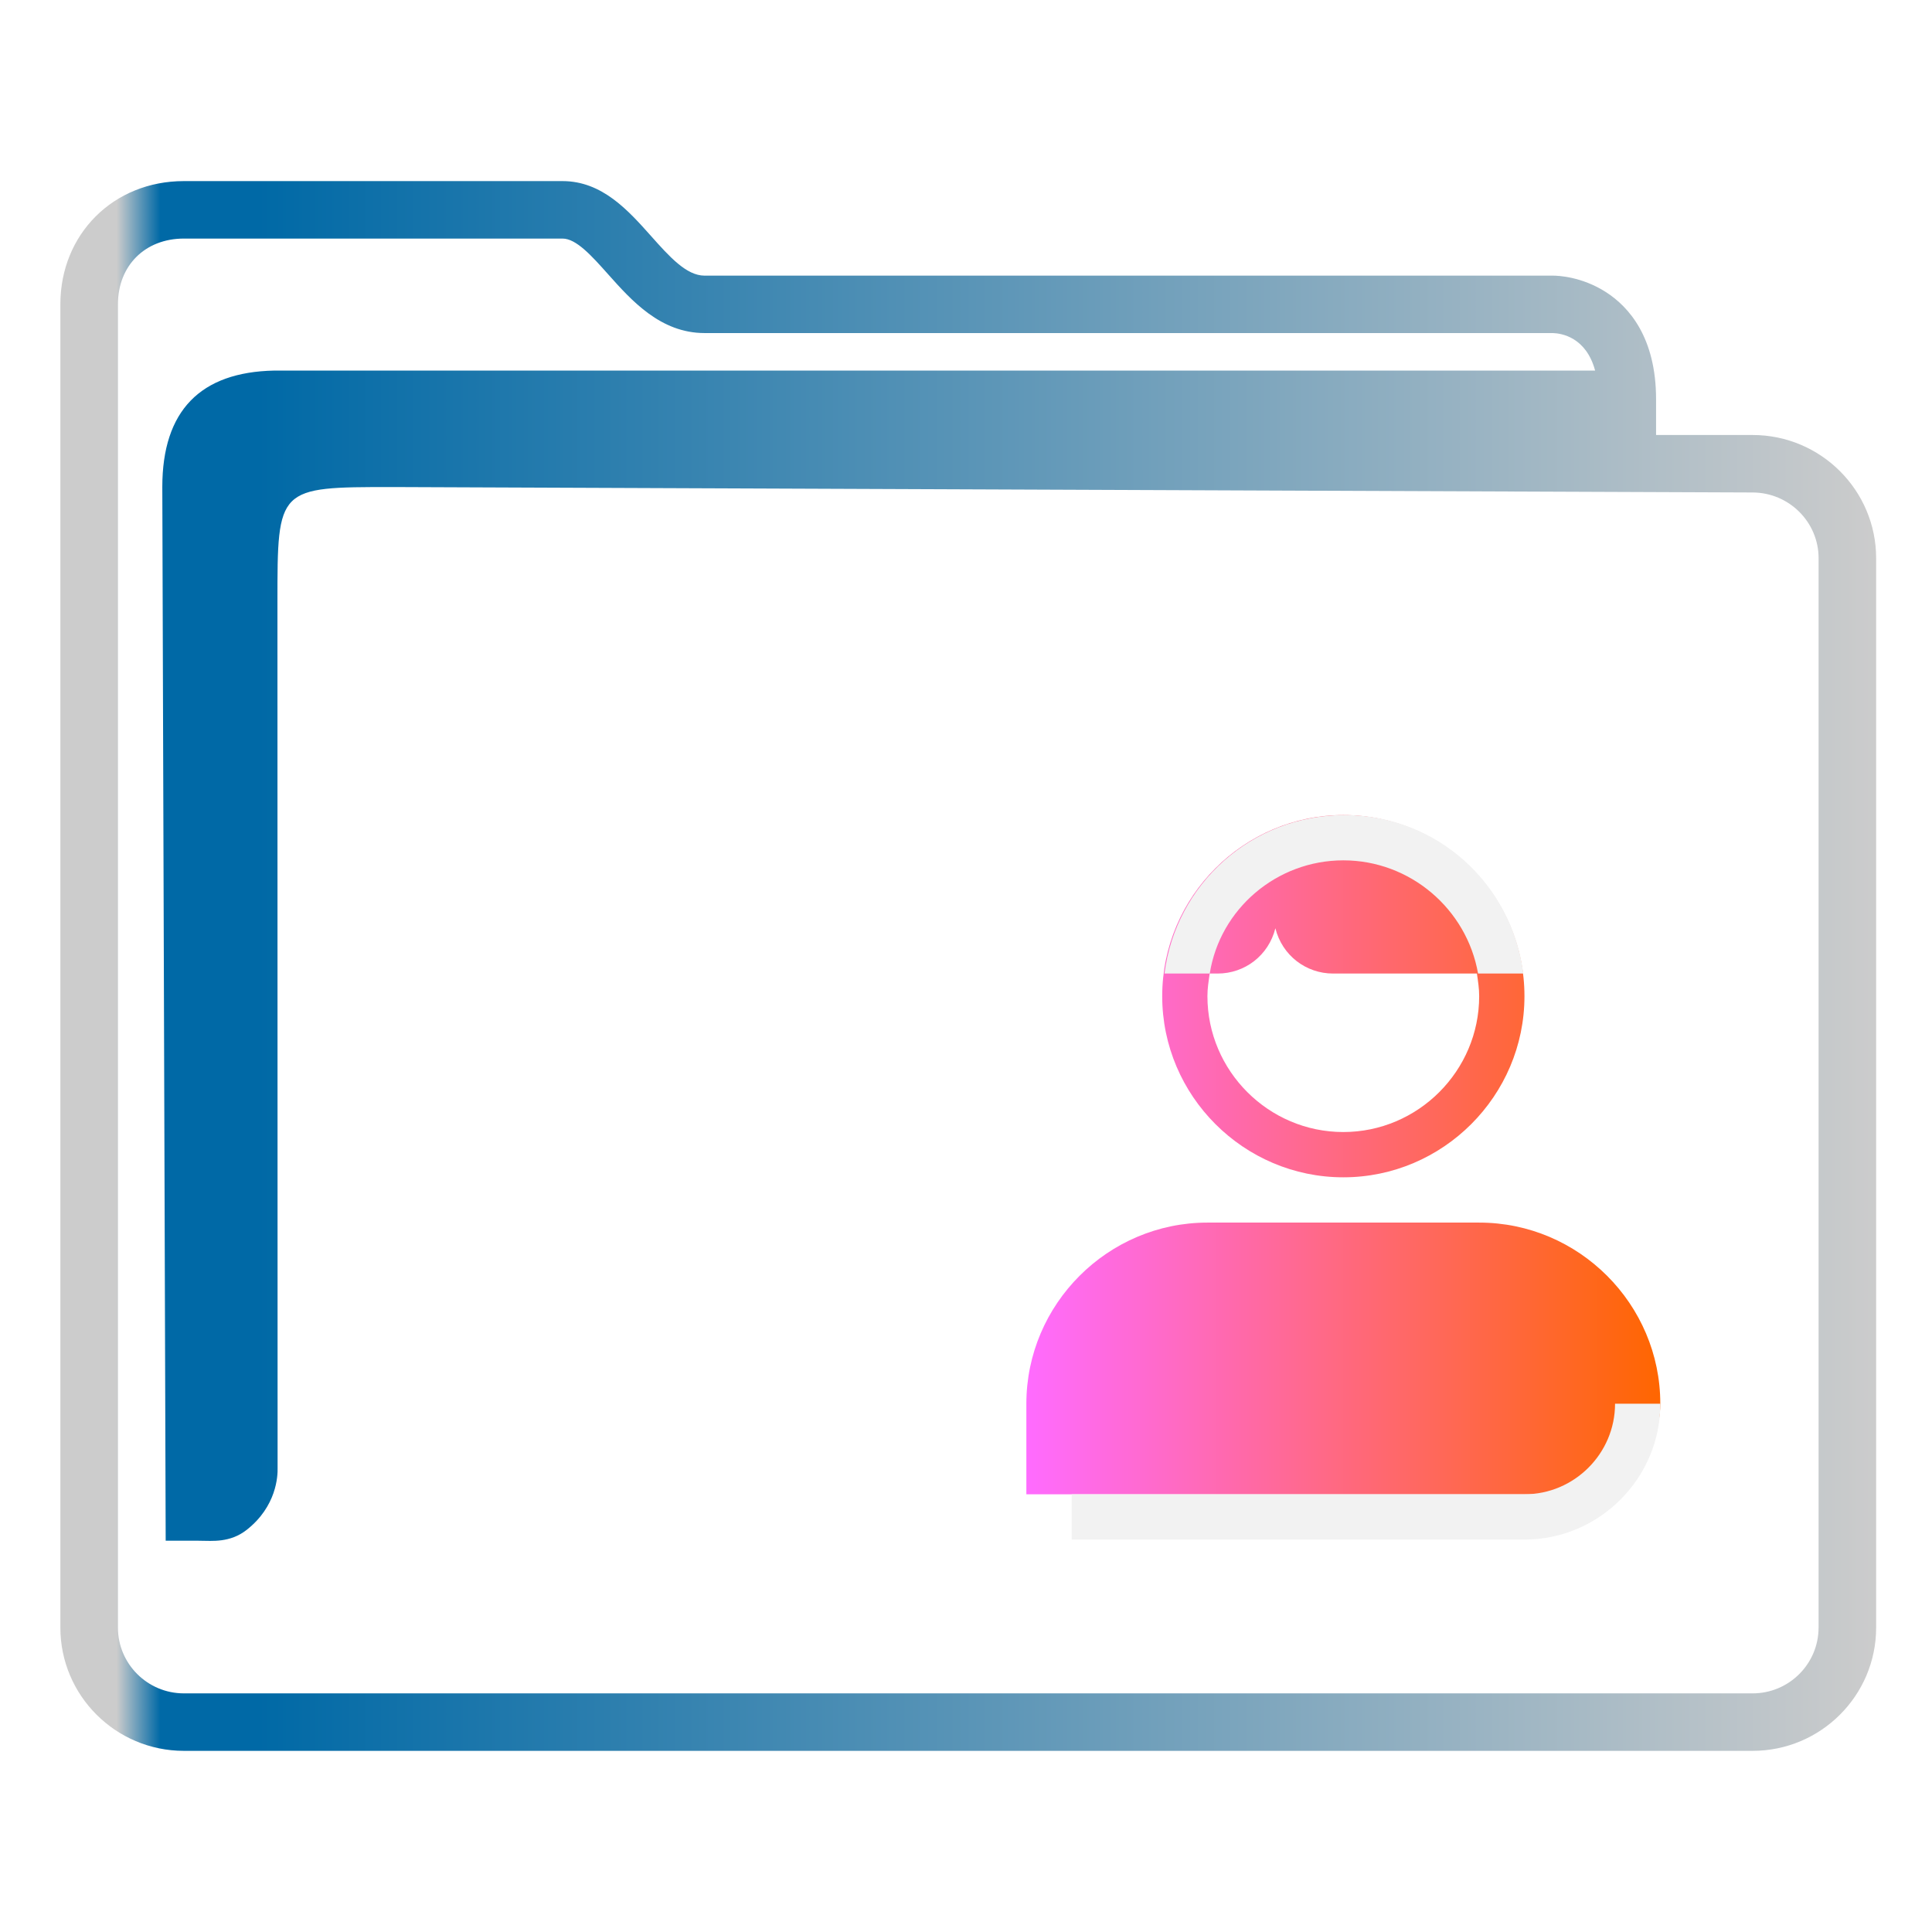
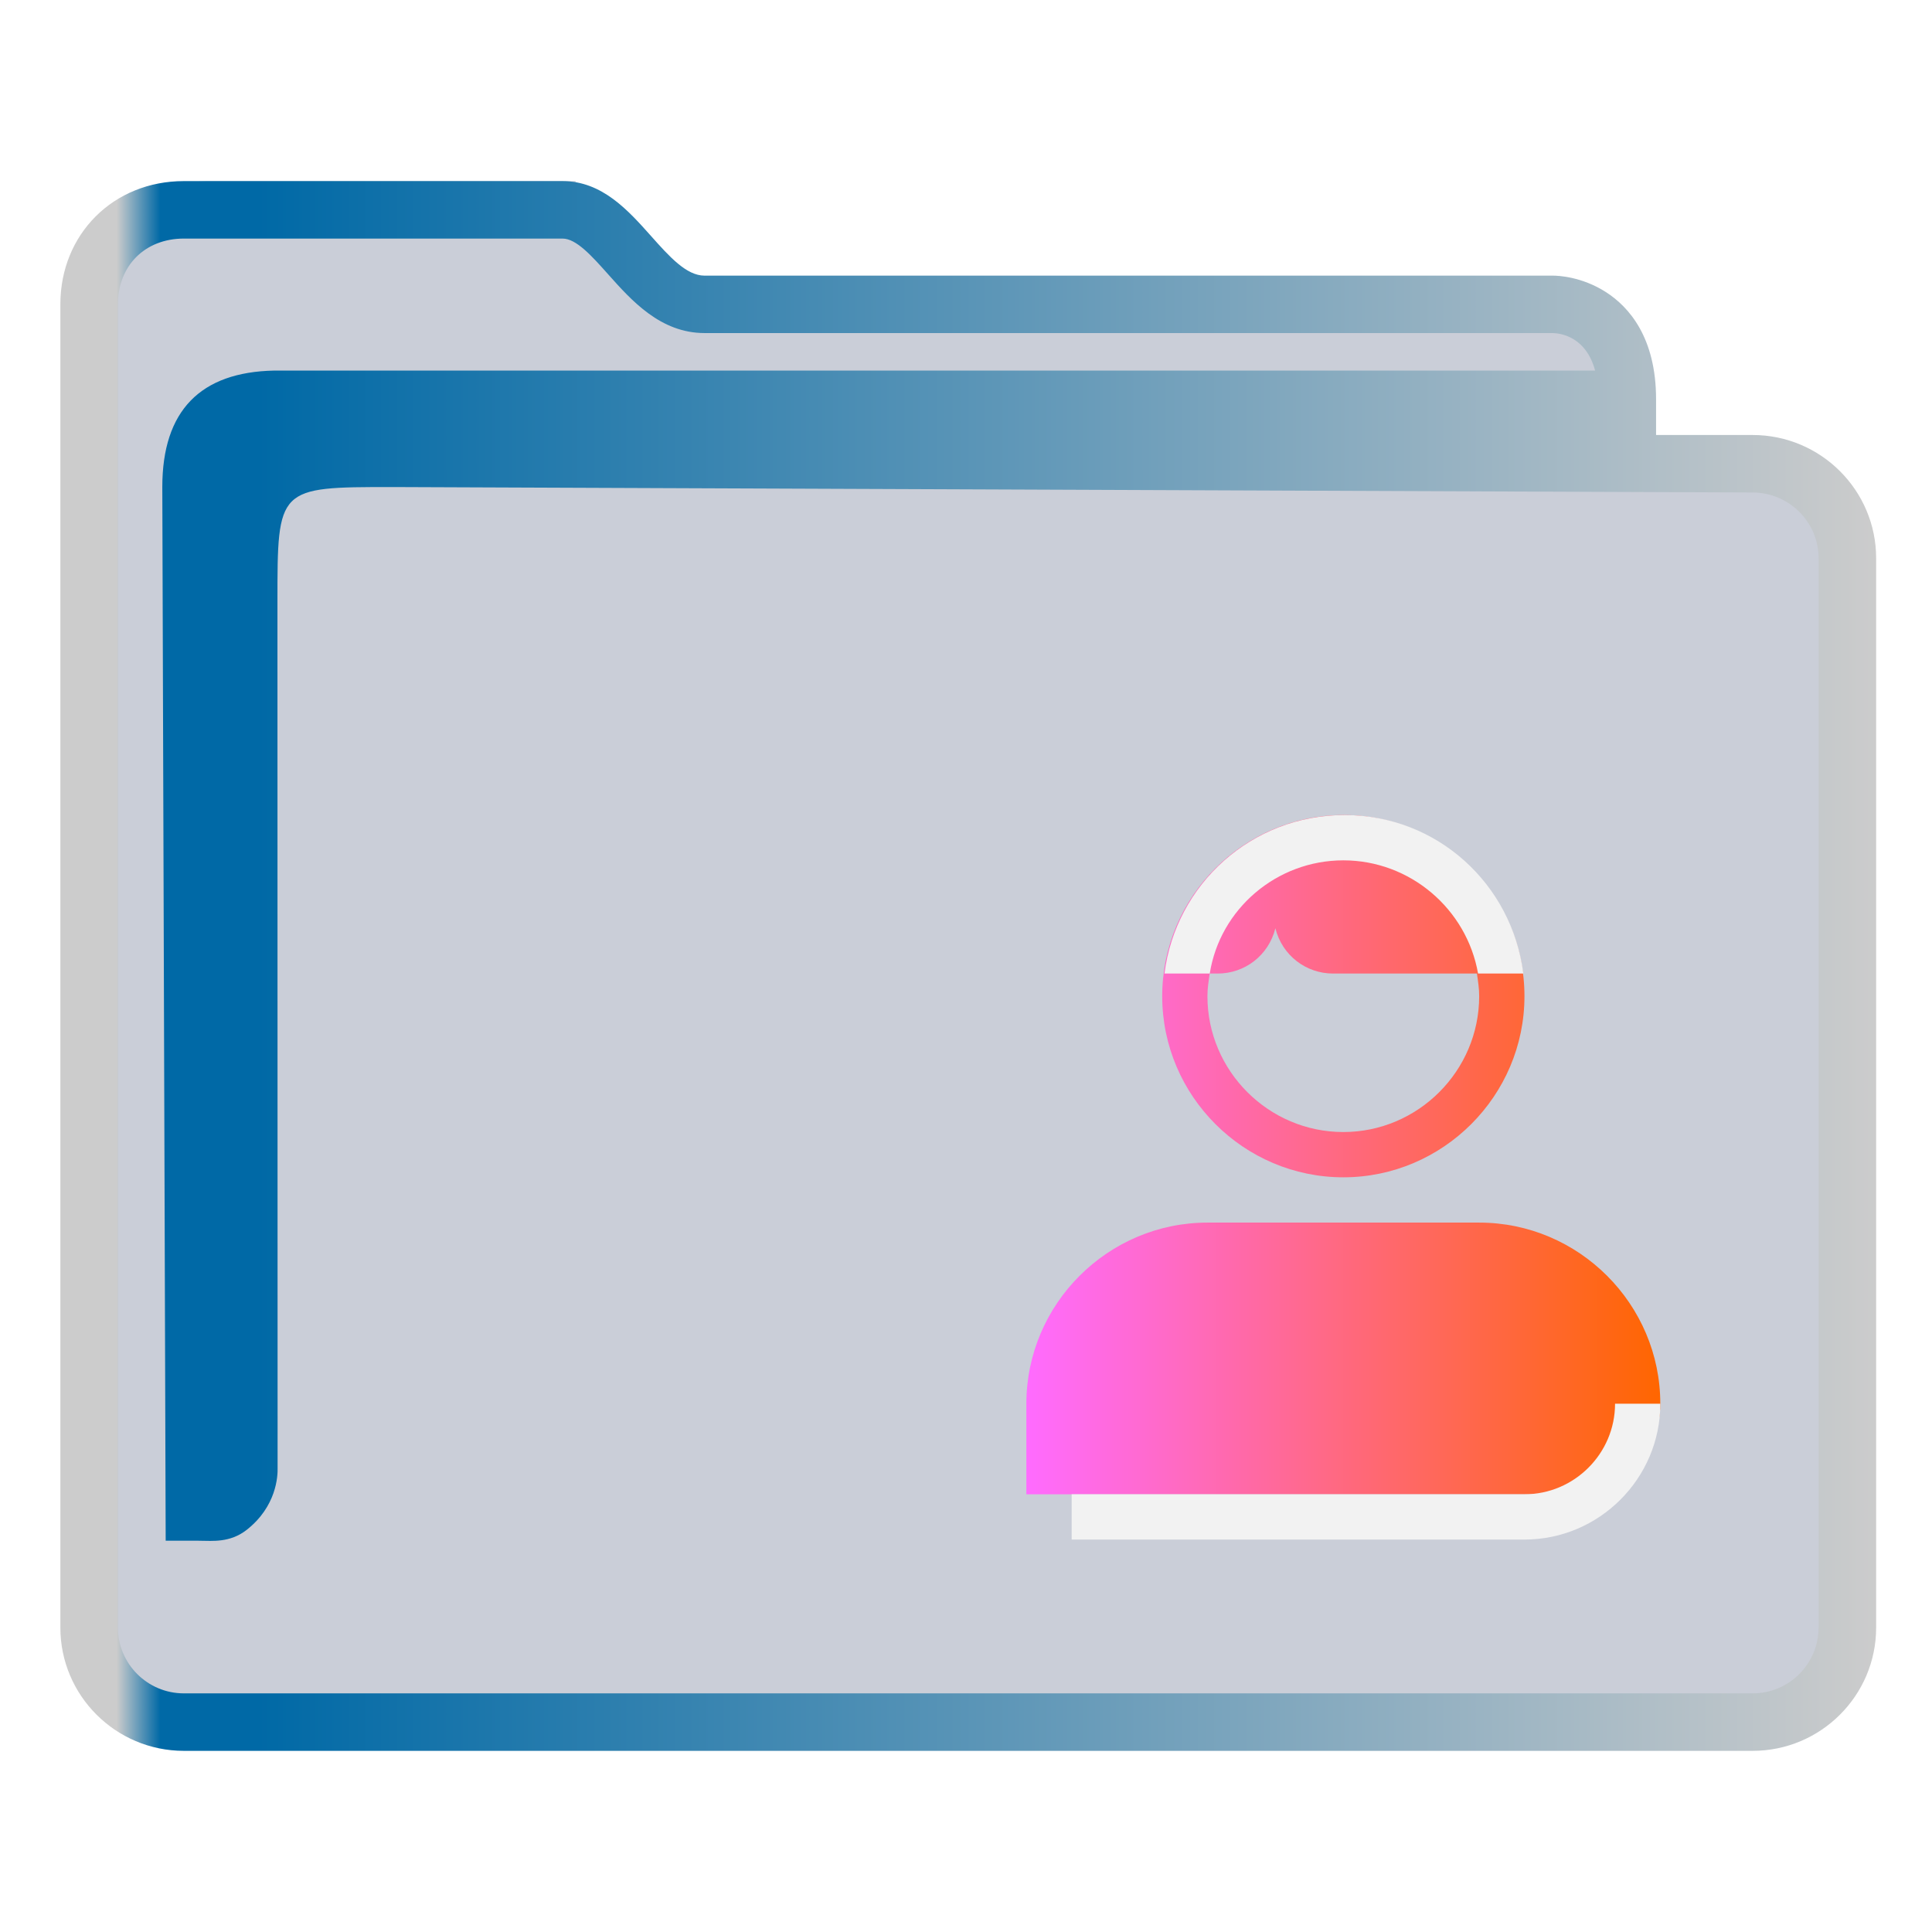
<svg xmlns="http://www.w3.org/2000/svg" xmlns:xlink="http://www.w3.org/1999/xlink" width="64" version="1.1" height="64" id="svg19">
  <defs id="defs5455">
    <linearGradient id="linearGradient1157">
      <stop style="stop-color:#ff6bff;stop-opacity:1" offset="0" id="stop1153" />
      <stop style="stop-color:#ff6600;stop-opacity:1" offset="1" id="stop1155" />
    </linearGradient>
-     <linearGradient xlink:href="#linearGradient991" id="linearGradient1482" x1="386.571" y1="516.398" x2="446.621" y2="516.398" gradientUnits="userSpaceOnUse" gradientTransform="matrix(1.001665,0,0,1,-0.64349,-0.599999)" />
+     <linearGradient xlink:href="#linearGradient991" id="linearGradient3483" gradientUnits="userSpaceOnUse" gradientTransform="matrix(1.001665,0,0,1,-0.64349,-0.6)" x1="386.571" y1="516.398" x2="446.621" y2="516.398" />
    <linearGradient id="linearGradient991">
      <stop style="stop-color:#cccccc;stop-opacity:1" offset="0" id="stop987" />
      <stop style="stop-color:#cccccc;stop-opacity:1" offset="0.031" id="stop1929" />
      <stop style="stop-color:#0069a6;stop-opacity:1" offset="0.055" id="stop1263" />
      <stop style="stop-color:#0069a6;stop-opacity:1" offset="0.109" id="stop1027" />
      <stop style="stop-color:#cccccc;stop-opacity:1" offset="1" id="stop989" />
    </linearGradient>
-     <linearGradient xlink:href="#linearGradient1157" id="linearGradient1159" x1="418.571" y1="522.048" x2="439.571" y2="522.048" gradientUnits="userSpaceOnUse" />
+     <linearGradient xlink:href="#linearGradient1157" id="linearGradient1039" gradientUnits="userSpaceOnUse" x1="418.571" y1="522.048" x2="439.571" y2="522.048" />
  </defs>
  <g id="layer1" transform="translate(-384.5714,-483.798)">
-     <path d="m 442.63,498.208 h -3.199 v -1.181 c 0,-2.051 -0.9,-3.062 -1.655,-3.549 -0.81,-0.522 -1.605,-0.549 -1.757,-0.549 h -28.109 c -0.602,0 -1.168,-0.635 -1.767,-1.307 -0.762,-0.855 -1.626,-1.825 -2.937,-1.825 h -12.544 c -2.332,0 -4.091,1.755 -4.091,4.083 v 43.834 c 0,2.252 1.835,4.083 4.091,4.083 h 51.968 c 2.256,0 4.091,-1.831 4.091,-4.083 v -35.423 c 0,-2.252 -1.835,-4.083 -4.091,-4.083 z m 2.184,39.506 c 0,1.202 -0.98,2.179 -2.184,2.179 h -51.968 c -1.205,0 -2.184,-0.977 -2.184,-2.179 v -43.834 c 0,-1.283 0.898,-2.179 2.184,-2.179 h 12.544 c 0.456,0 0.969,0.576 1.513,1.186 0.772,0.866 1.733,1.944 3.191,1.944 h 28.097 c 0.288,0.008 1.105,0.133 1.405,1.243 h -43.761 c -2.432,0.05 -3.703,1.319 -3.703,3.858 l 0.112,34.904 h 1.159 c 0,0 -0.241,0.002 9.7e-4,0.002 0.375,0 0.967,0.073 1.52,-0.359 0.994,-0.778 1.036,-1.786 1.027,-2.062 l -0.005,-28.677 c 0,-3.808 0,-3.808 3.814,-3.808 l 45.055,0.18 c 1.205,0.005 2.184,0.978 2.184,2.179 v 35.423 z" id="path2-3-3-3" style="fill:url(#linearGradient1482);fill-opacity:1;stroke-width:0.635" />
-     <path id="User" class="st0" d="m 429.071,522.798 c 3.3,0 6,-2.7 6,-6 0,-3.3 -2.7,-6 -6,-6 -3.3,0 -6,2.7 -6,6 0,3.3 2.7,6 6,6 z m 0,-1.5 c 2.475,0 4.5,-2.025 4.5,-4.5 0,-0.263 -0.037,-0.487 -0.075,-0.75 h -4.763 c -0.9,0 -1.688,-0.6 -1.913,-1.5 -0.225,0.9 -1.012,1.5 -1.913,1.5 h -0.263 c -0.037,0.263 -0.075,0.487 -0.075,0.75 0,2.475 2.025,4.5 4.5,4.5 z m 4.5,3 c 3.3,0 6,2.7 6,6 0,1.65 -1.35,3 -3,3 h -18 v -3 c 0,-3.3 2.7,-6 6,-6 z" style="clip-rule:evenodd;fill:url(#linearGradient1159);fill-rule:evenodd;stroke-width:0.375;fill-opacity:1" />
-     <path id="User-s" class="st1" d="m 435.034,516.048 h -1.5 c -0.375,-2.138 -2.25,-3.75 -4.463,-3.75 -2.212,0 -4.088,1.613 -4.425,3.75 h -1.5 c 0.375,-2.962 2.888,-5.25 5.963,-5.25 3.075,0 5.55,2.288 5.925,5.25 z m 3.038,14.25 c 0,1.65 -1.35,3 -3,3 h -15 v 1.5 h 15 c 2.475,0 4.5,-2.025 4.5,-4.5 z" style="fill:#f2f2f2;stroke-width:0.375;fill-opacity:1" />
+     <path id="fill" d="m 387.571,492.798 v 45 c 0.109,1.511 1,3 3.906,3 h 49.824 c 3.269,0 4.384,-0.499 4.269,-4 v -36 c -1,-2 -8,0 -8,-6 -12,-1 -34,1 -33.929,-5 h -12.074 c -1.998,0 -3.998,1 -3.998,3 z" style="color:#1e92ff;fill:#4e5a7e;fill-opacity:0.3;fill-rule:nonzero;stroke:none;stroke-width:10.512" class="ColorScheme-ButtonFocus" />
+     <path d="m 442.63,498.208 h -3.199 v -1.181 c 0,-2.051 -0.9,-3.062 -1.655,-3.549 -0.81,-0.522 -1.605,-0.549 -1.757,-0.549 h -28.109 c -0.602,0 -1.168,-0.635 -1.767,-1.307 -0.762,-0.855 -1.626,-1.825 -2.937,-1.825 h -12.544 c -2.332,0 -4.091,1.755 -4.091,4.083 v 43.834 c 0,2.252 1.835,4.083 4.091,4.083 h 51.968 c 2.256,0 4.091,-1.831 4.091,-4.083 v -35.423 c 0,-2.252 -1.835,-4.083 -4.091,-4.083 z m 2.184,39.506 c 0,1.202 -0.98,2.179 -2.184,2.179 h -51.968 c -1.205,0 -2.184,-0.977 -2.184,-2.179 v -43.834 c 0,-1.283 0.898,-2.179 2.184,-2.179 h 12.544 c 0.456,0 0.969,0.576 1.513,1.186 0.772,0.866 1.733,1.944 3.191,1.944 h 28.097 c 0.288,0.008 1.105,0.133 1.405,1.243 h -43.761 c -2.432,0.05 -3.703,1.319 -3.703,3.858 l 0.112,34.904 h 1.159 c 0,0 -0.241,0.002 9.7e-4,0.002 0.375,0 0.967,0.073 1.52,-0.359 0.994,-0.778 1.036,-1.786 1.027,-2.062 l -0.005,-28.677 c 0,-3.808 0,-3.808 3.814,-3.808 l 45.055,0.18 c 1.205,0.005 2.184,0.978 2.184,2.179 v 35.423 z" id="path2-3-3-2" style="fill:url(#linearGradient3483);fill-opacity:1;stroke-width:0.635" />
+     <path id="User-7" class="st0" d="m 429.071,522.798 c 3.3,0 6,-2.7 6,-6 0,-3.3 -2.7,-6 -6,-6 -3.3,0 -6,2.7 -6,6 0,3.3 2.7,6 6,6 z m 0,-1.5 c 2.475,0 4.5,-2.025 4.5,-4.5 0,-0.263 -0.037,-0.487 -0.075,-0.75 h -4.763 c -0.9,0 -1.688,-0.6 -1.913,-1.5 -0.225,0.9 -1.012,1.5 -1.913,1.5 h -0.263 c -0.037,0.263 -0.075,0.487 -0.075,0.75 0,2.475 2.025,4.5 4.5,4.5 z m 4.5,3 c 3.3,0 6,2.7 6,6 0,1.65 -1.35,3 -3,3 h -18 v -3 c 0,-3.3 2.7,-6 6,-6 z" style="clip-rule:evenodd;fill:url(#linearGradient1039);fill-opacity:1;fill-rule:evenodd;stroke-width:0.375" />
+     <path id="User-s-5" class="st1" d="m 435.034,516.048 h -1.5 c -0.375,-2.138 -2.25,-3.75 -4.463,-3.75 -2.212,0 -4.088,1.613 -4.425,3.75 h -1.5 c 0.375,-2.962 2.888,-5.25 5.963,-5.25 3.075,0 5.55,2.288 5.925,5.25 z m 3.038,14.25 c 0,1.65 -1.35,3 -3,3 h -15 v 1.5 h 15 c 2.475,0 4.5,-2.025 4.5,-4.5 z" style="fill:#f2f2f2;fill-opacity:1;stroke-width:0.375" />
  </g>
</svg>
